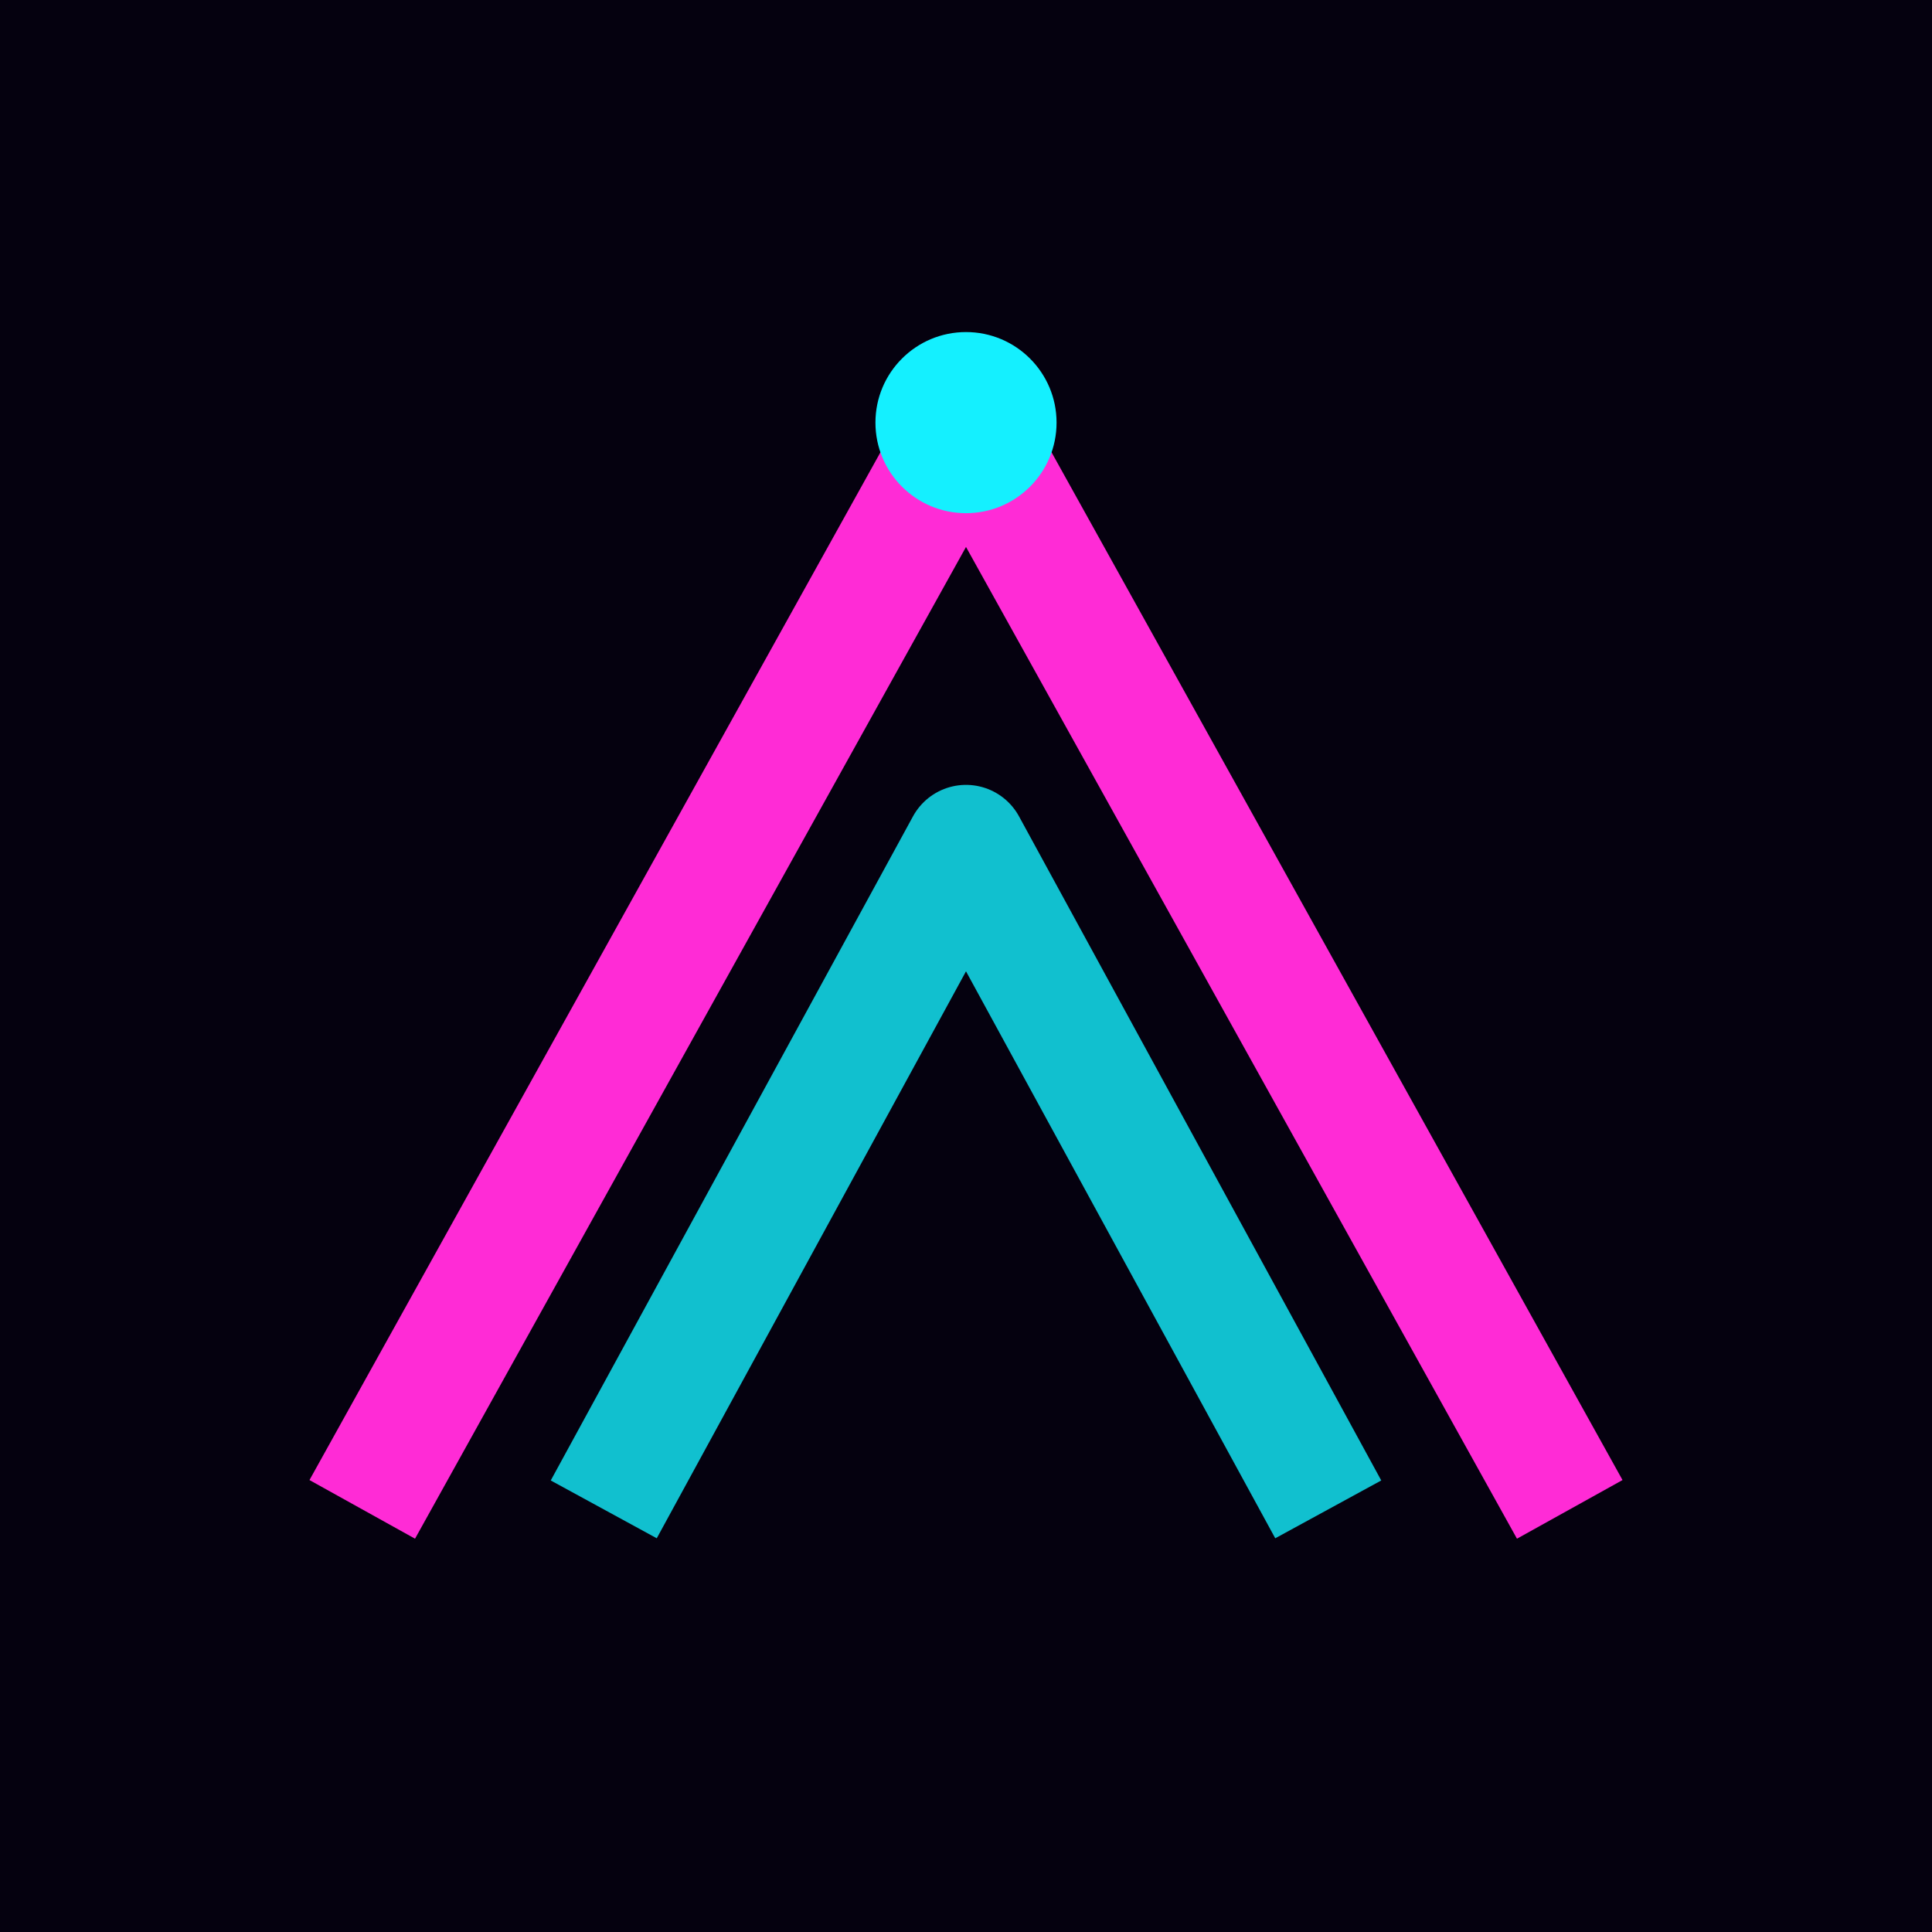
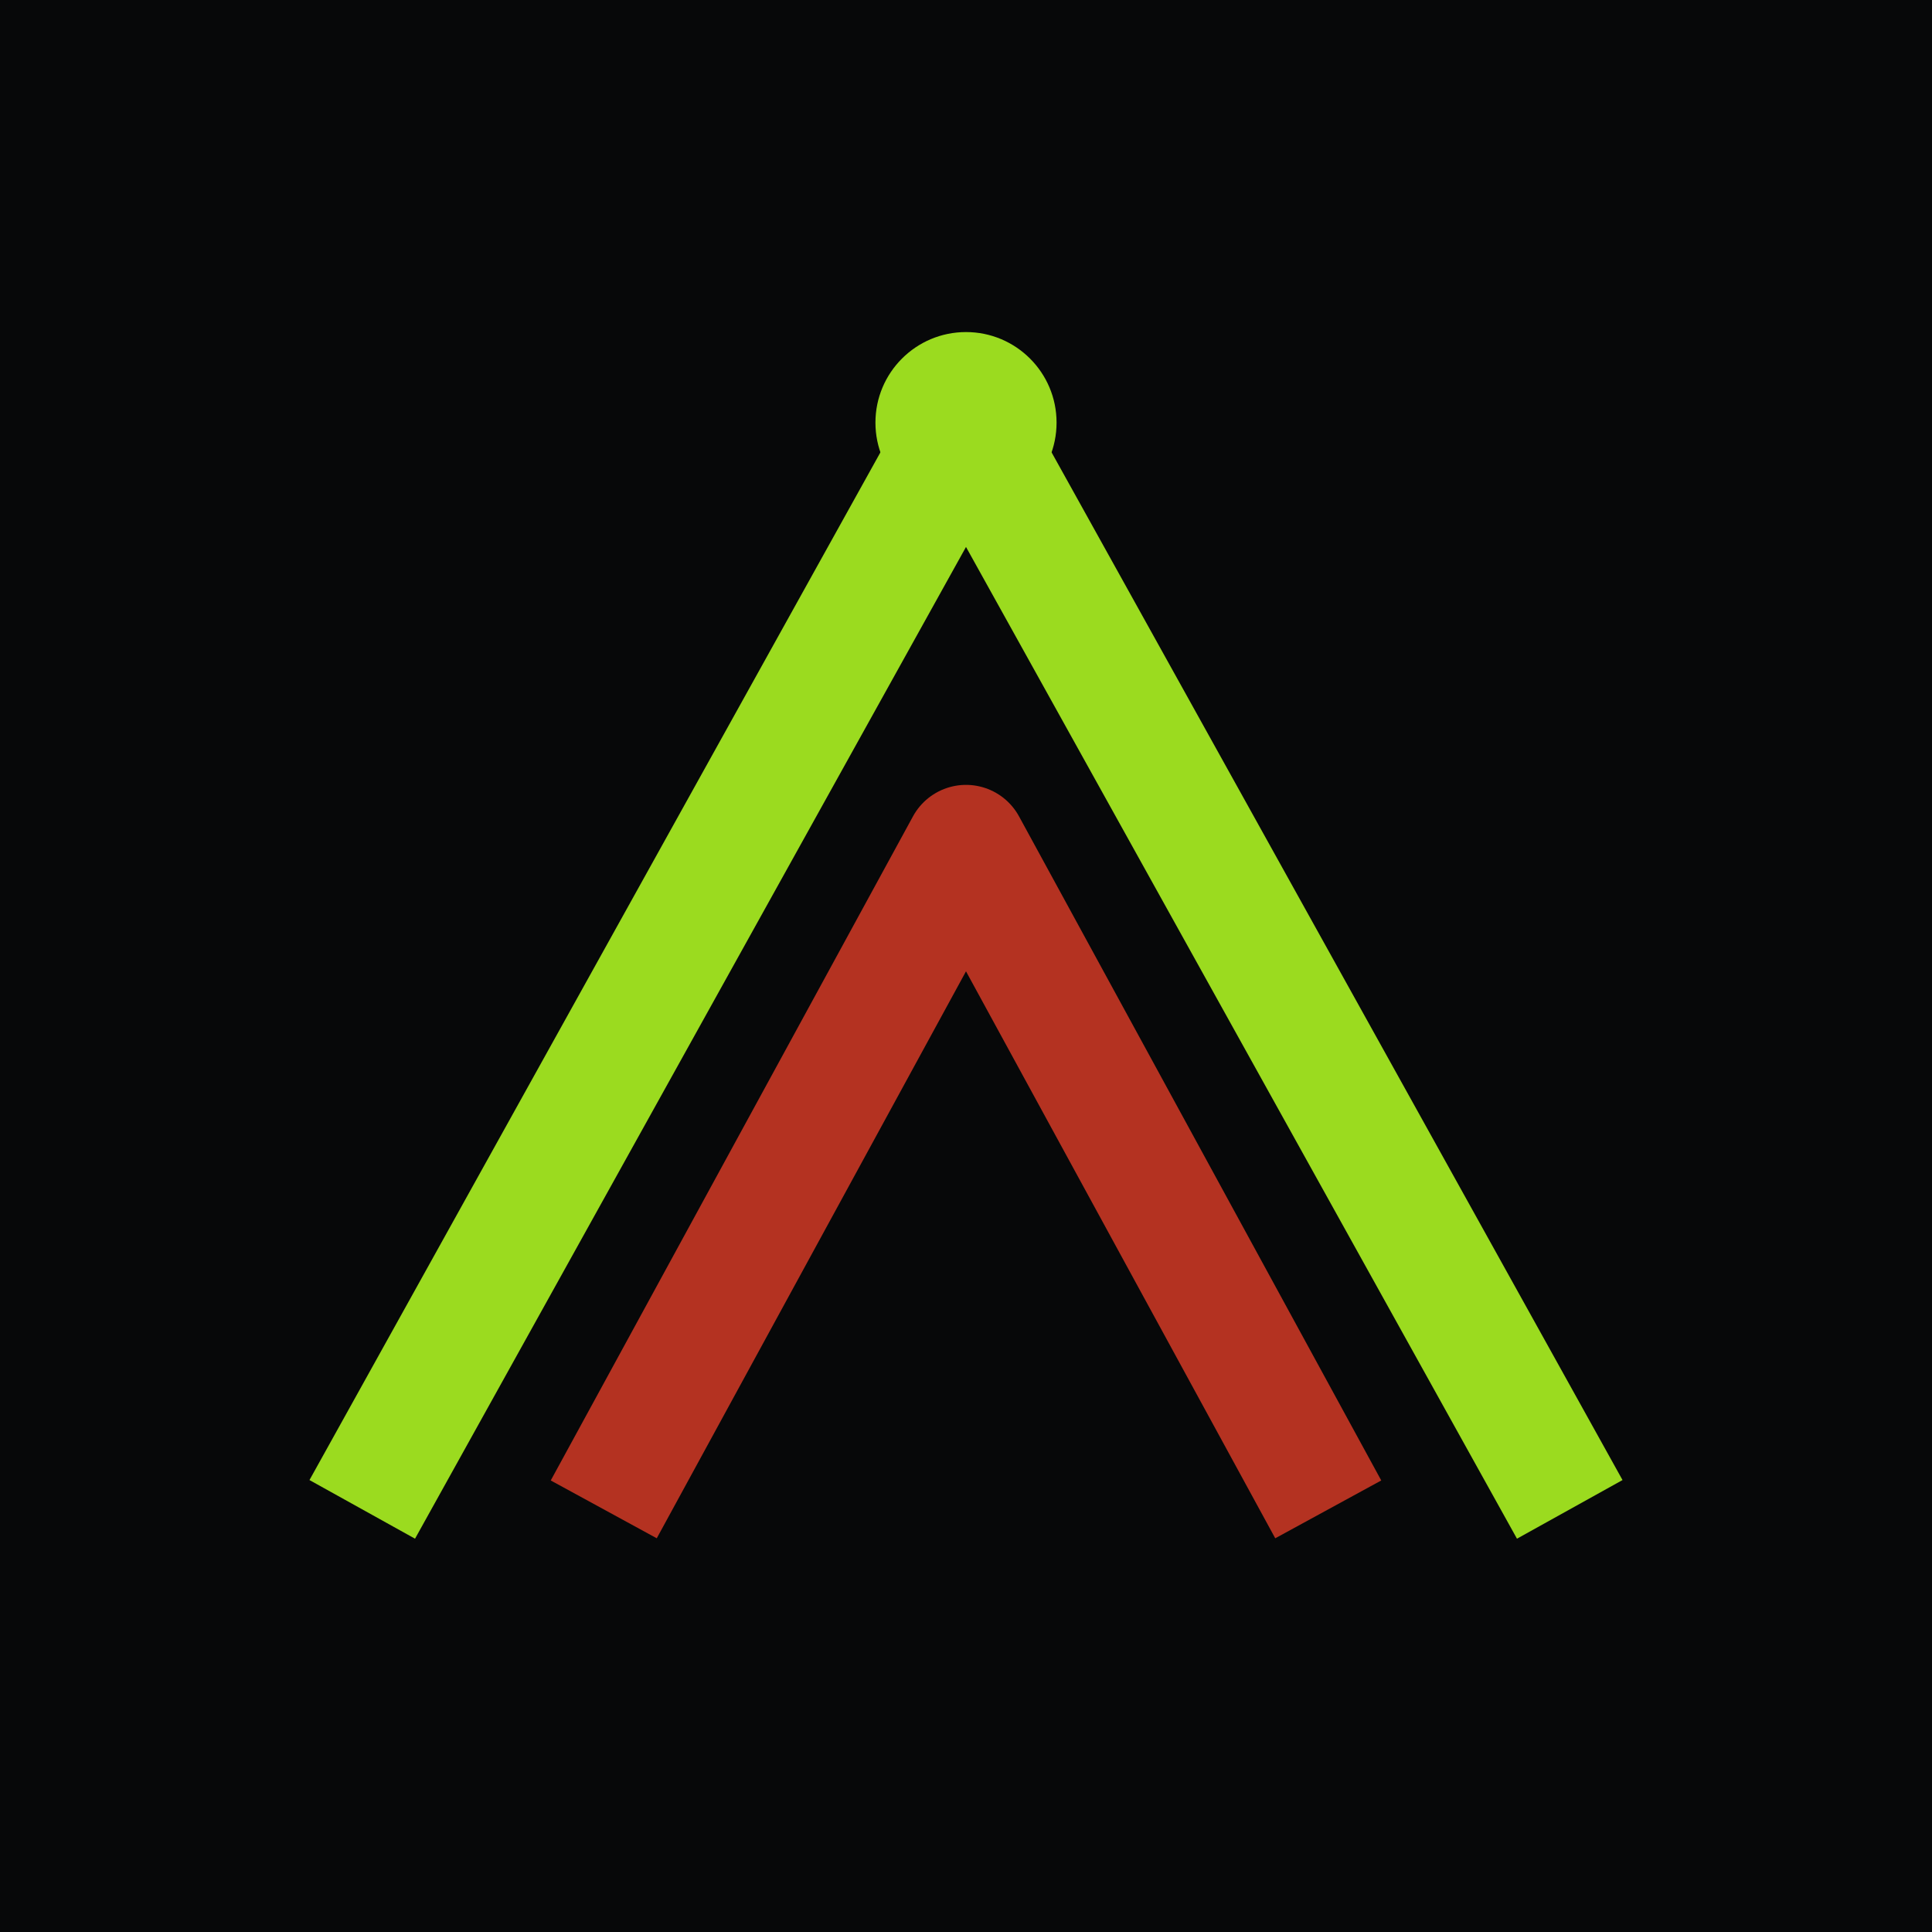
<svg xmlns="http://www.w3.org/2000/svg" viewBox="0 0 64 64">
-   <rect width="64" height="64" fill="#05010f" />
+   <rect width="64" height="64" fill="#070809" />
  <g fill="none" stroke-width="4" stroke-linejoin="round">
-     <path d="M12 50 L32 14 L52 50" stroke="#ff2bd6" />
-     <path d="M20 50 L32 28 L44 50" stroke="#14f0ff" opacity="0.8" />
+     <path d="M12 50 L32 14 L52 50" stroke="#9bdb1f" />
+     <path d="M20 50 L32 28 L44 50" stroke="#d23a26" opacity="0.85" />
  </g>
-   <circle cx="32" cy="14" r="3" fill="#14f0ff" />
+   <circle cx="32" cy="14" r="3" fill="#9bdb1f" />
</svg>
